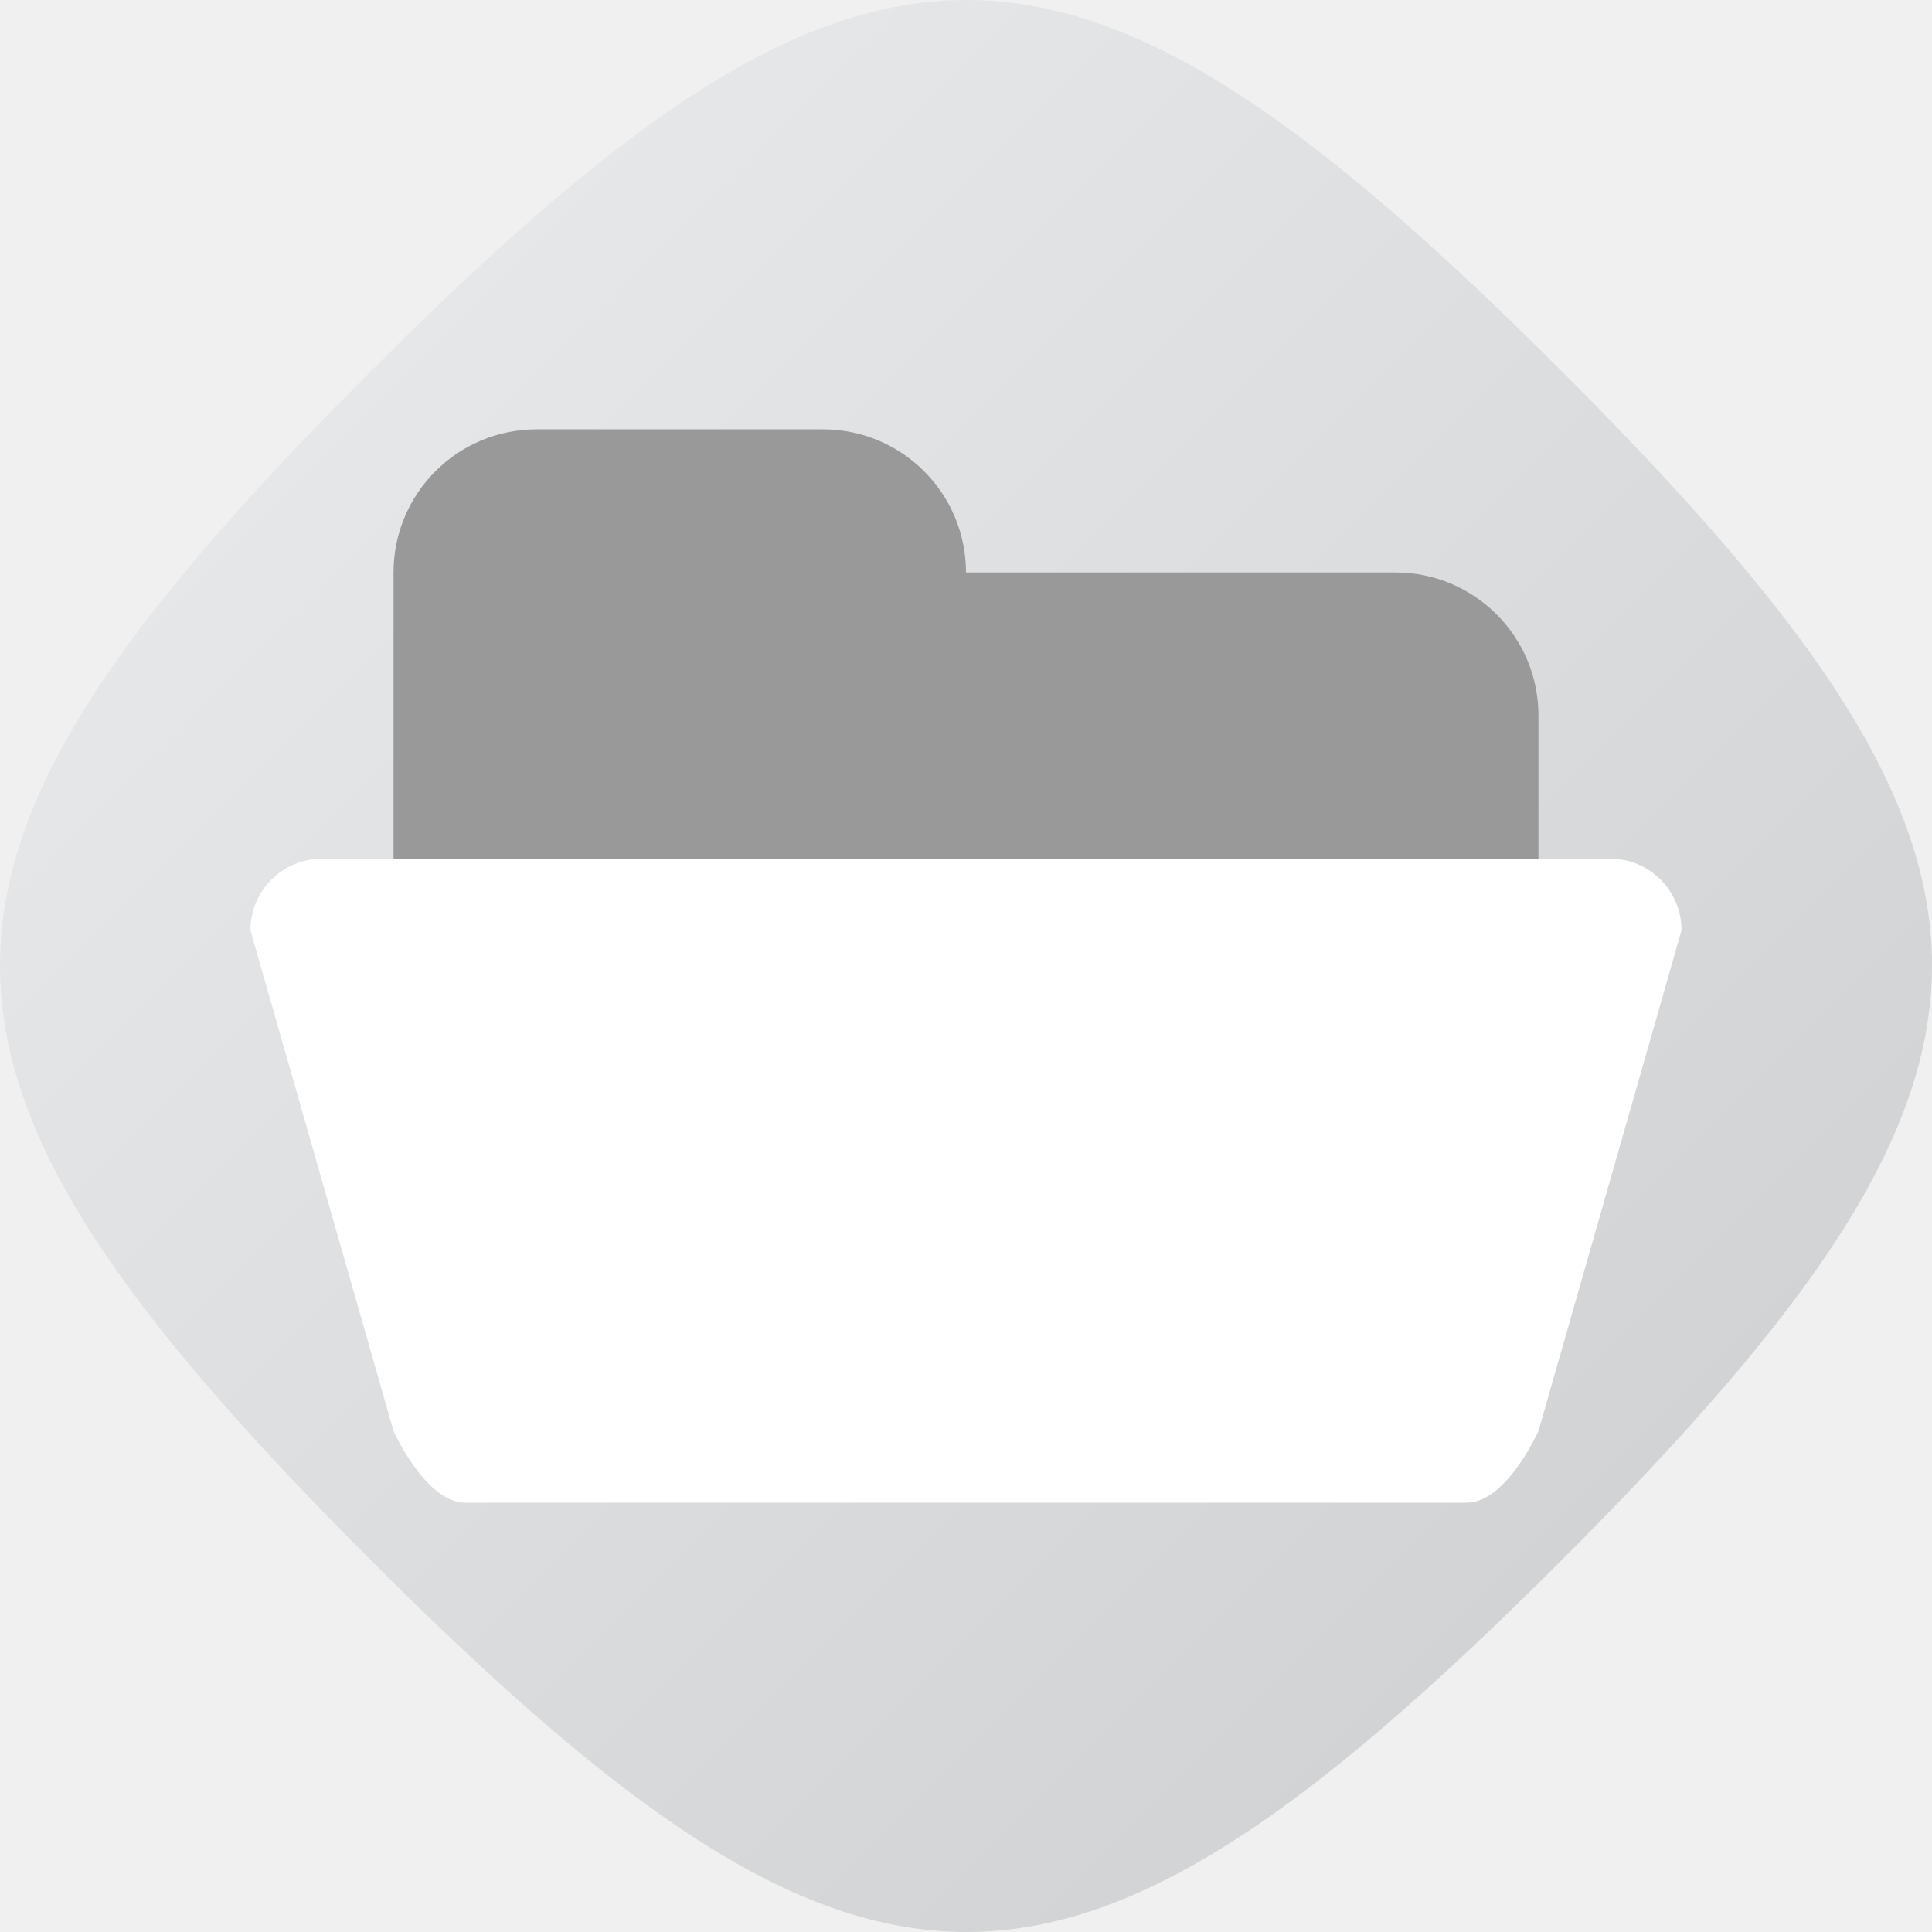
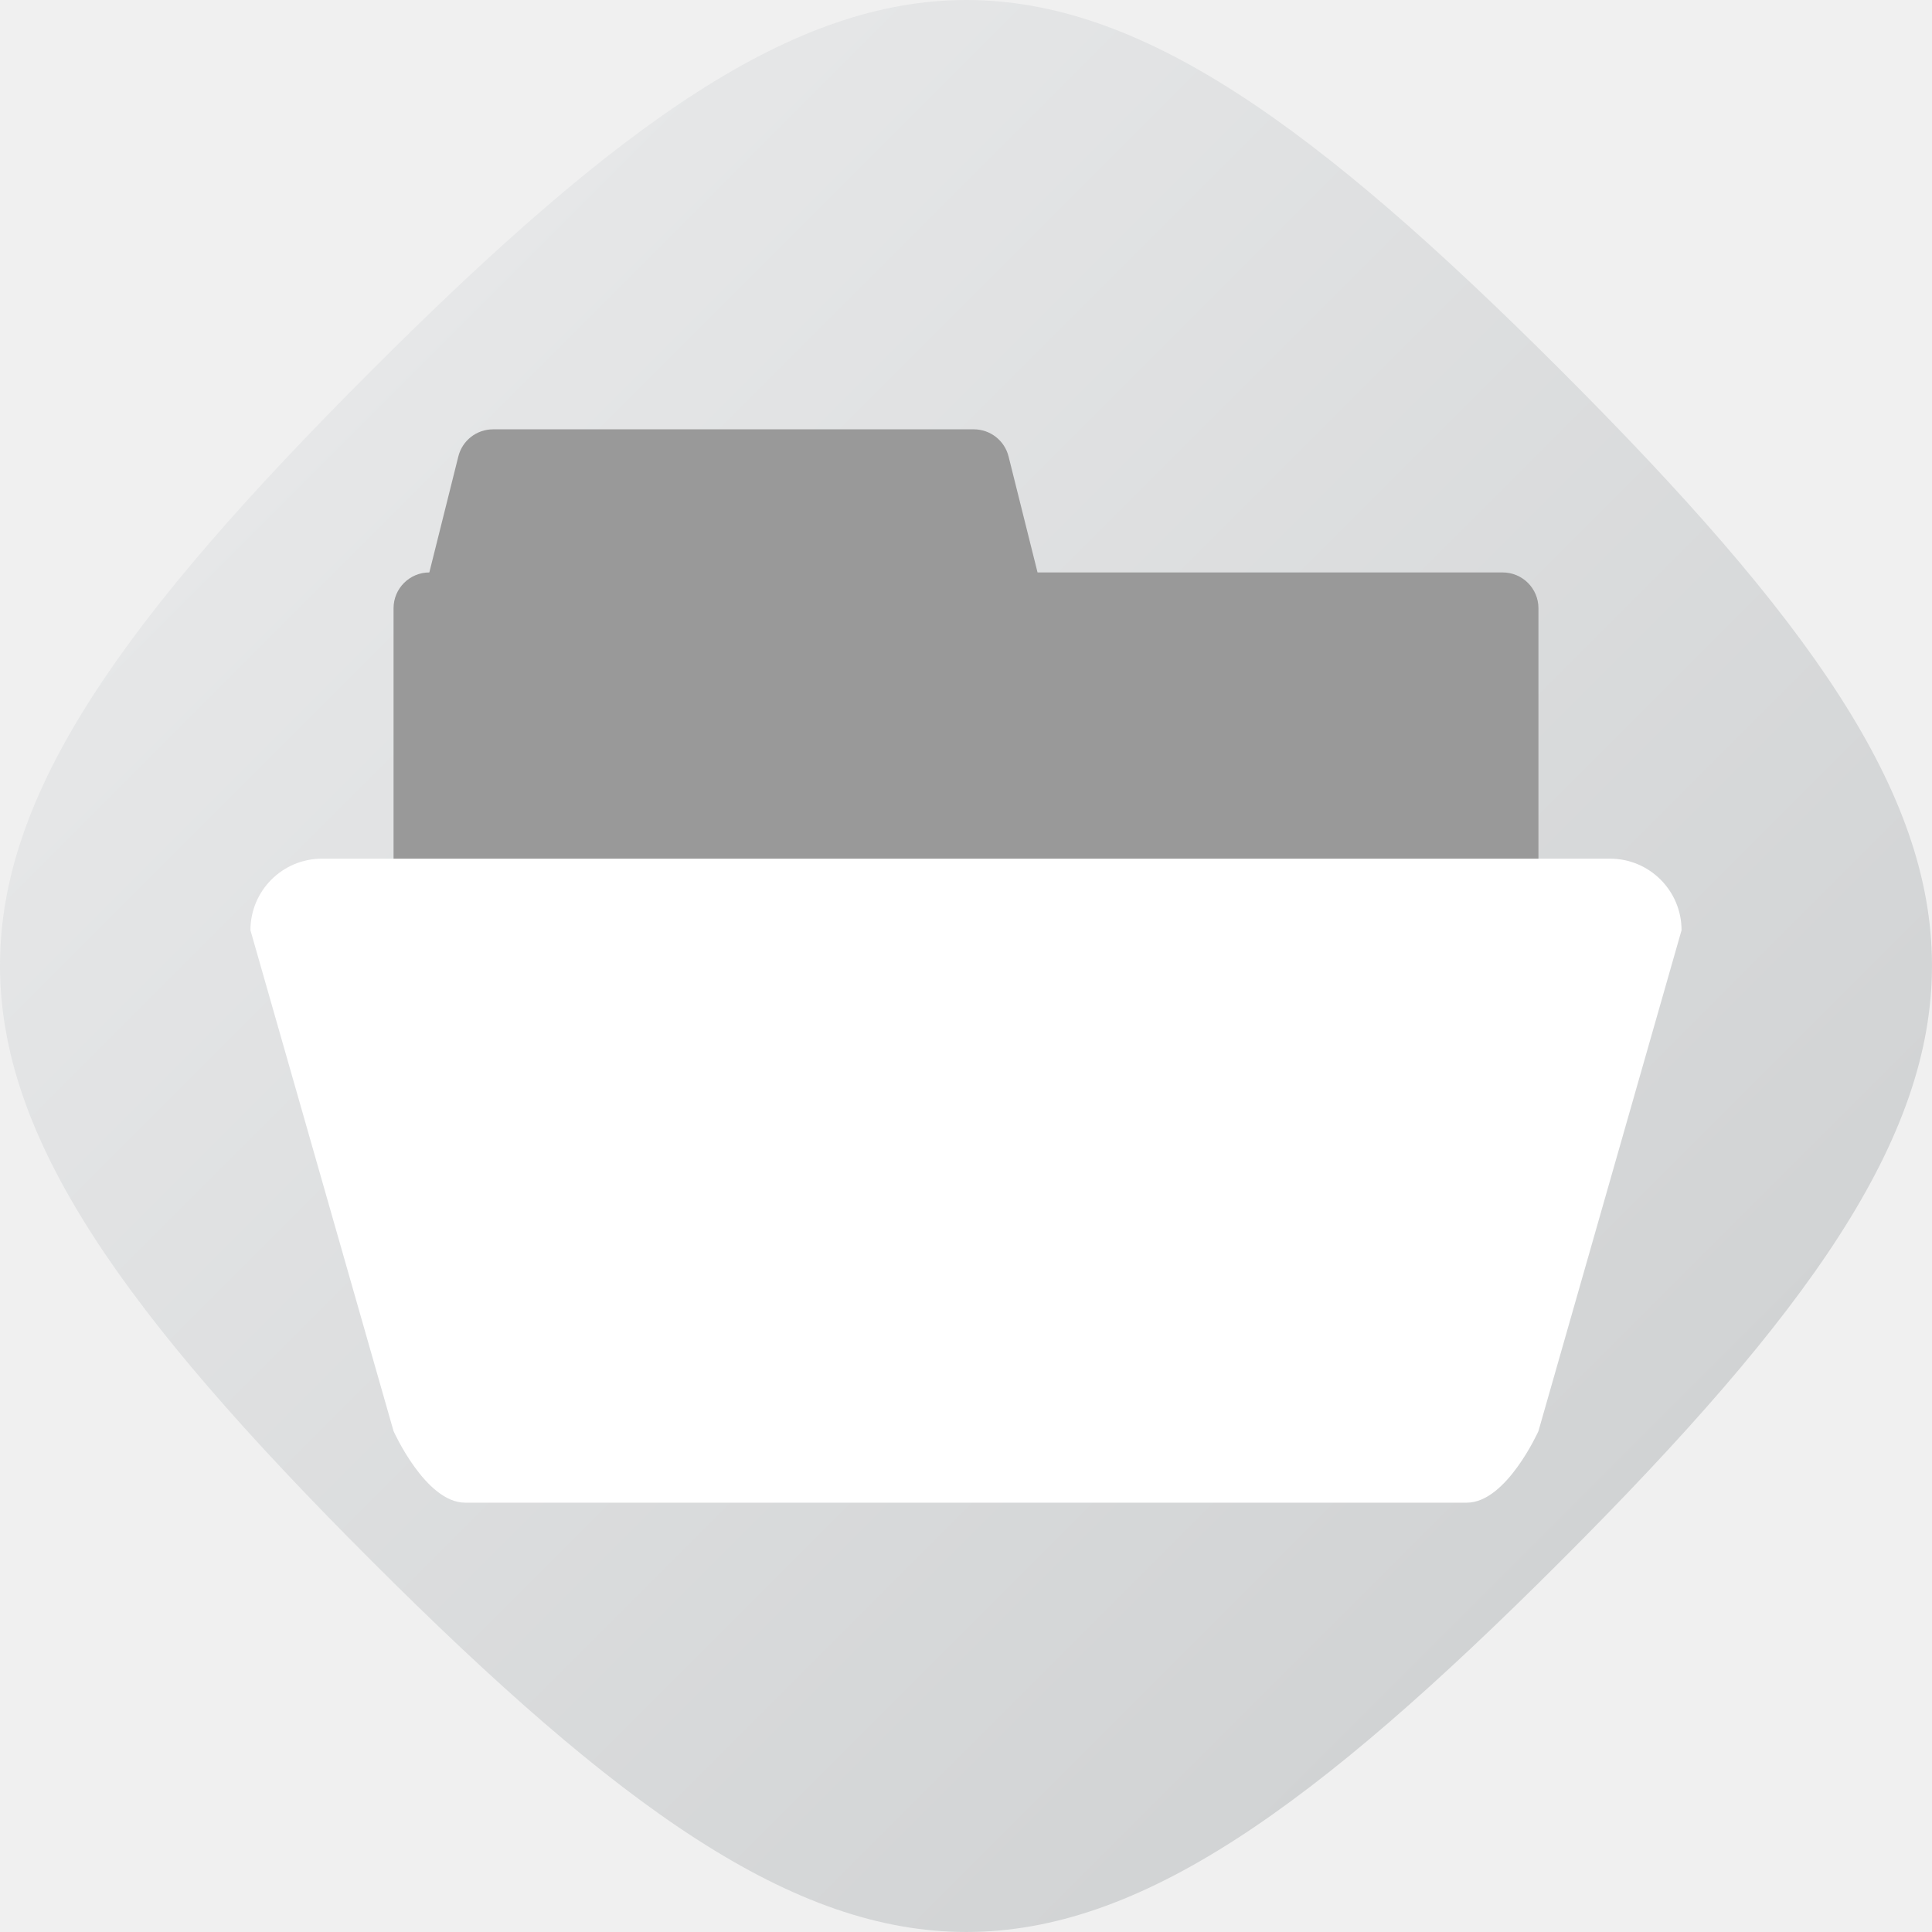
<svg xmlns="http://www.w3.org/2000/svg" viewBox="0 0 288 288.001" height="288.001" width="288" xml:space="preserve" id="svg2" version="1.1">
  <defs id="defs6">
    <clipPath id="clipPath18" clipPathUnits="userSpaceOnUse">
      <path id="path16" d="M 61.51,194.554 C 6.21,139.254 6.116,116.919 61.512,61.522 v 0 C 116.915,6.119 139.221,6.198 194.543,61.52 v 0 c 55.327,55.328 55.223,77.815 0.003,133.036 v 0 c -27.618,27.617 -47.06,41.442 -66.509,41.444 v 0 C 108.598,236.003 89.153,222.197 61.51,194.554" />
    </clipPath>
    <linearGradient id="linearGradient28" spreadMethod="pad" gradientTransform="matrix(133.0334,-133.0334,-133.0334,-133.0334,61.51228,194.5562)" gradientUnits="userSpaceOnUse" y2="0" x2="1" y1="0" x1="0">
      <stop id="stop24" offset="0" style="stop-opacity:1;stop-color:#e6e7e8" />
      <stop id="stop26" offset="1" style="stop-opacity:1;stop-color:#d1d3d4" />
    </linearGradient>
    <clipPath id="clipPath38" clipPathUnits="userSpaceOnUse">
      <path id="path36" d="M 0,256 H 256 V 0 H 0 Z" />
    </clipPath>
  </defs>
  <g transform="matrix(1.333333,0,0,-1.333333,-26.66666,314.6667)" id="g10">
    <g id="g12">
      <g clip-path="url(#clipPath18)" id="g14">
        <g id="g20">
          <g id="g22">
            <path id="path30" style="fill:url(#linearGradient28);stroke:none" d="M 61.51,194.554 C 6.21,139.254 6.116,116.919 61.512,61.522 v 0 C 116.915,6.119 139.221,6.198 194.543,61.52 v 0 c 55.327,55.328 55.223,77.815 0.003,133.036 v 0 c -27.618,27.617 -47.06,41.442 -66.509,41.444 v 0 C 108.598,236.003 89.153,222.197 61.51,194.554" />
          </g>
        </g>
      </g>
    </g>
    <g id="g32">
      <g clip-path="url(#clipPath38)" id="g34">
-         <g transform="translate(176,172)" id="g40">
-           <path id="path42" style="fill:#999999;fill-opacity:1;fill-rule:nonzero;stroke:none" d="m 0,0 h -48 c 0,8.844 -7.156,16 -16,16 h -32 c -8.844,0 -16,-7.156 -16,-16 V -24 -44.61 H 16 V -24 -16 C 16,-7.156 8.844,0 0,0" />
+         <g transform="translate(188,172)" id="g40">
+           <path id="path42" style="fill:#999999;fill-opacity:1;fill-rule:nonzero;stroke:none" d="m 0,0 h -52 l -3.242,12.97 c -0.446,1.781 -2.046,3.03 -3.881,3.03 h -53.754 c -1.835,0 -3.436,-1.249 -3.88,-3.03 L -120,0 c -2.209,0 -4,-1.791 -4,-4 V -40 H 4 V -4 C 4,-1.791 2.209,0 0,0" />
        </g>
        <g transform="translate(200,140)" id="g44">
          <path id="path46" style="fill:#ffffff;fill-opacity:1;fill-rule:nonzero;stroke:none" d="m 0,0 h -144 c -4.42,0 -8,-3.58 -8,-8 l 16,-56 c 0,0 3.58,-8 8,-8 h 112 c 4.42,0 8,8 8,8 L 8,-8 C 8,-3.58 4.42,0 0,0" />
        </g>
      </g>
    </g>
  </g>
</svg>
